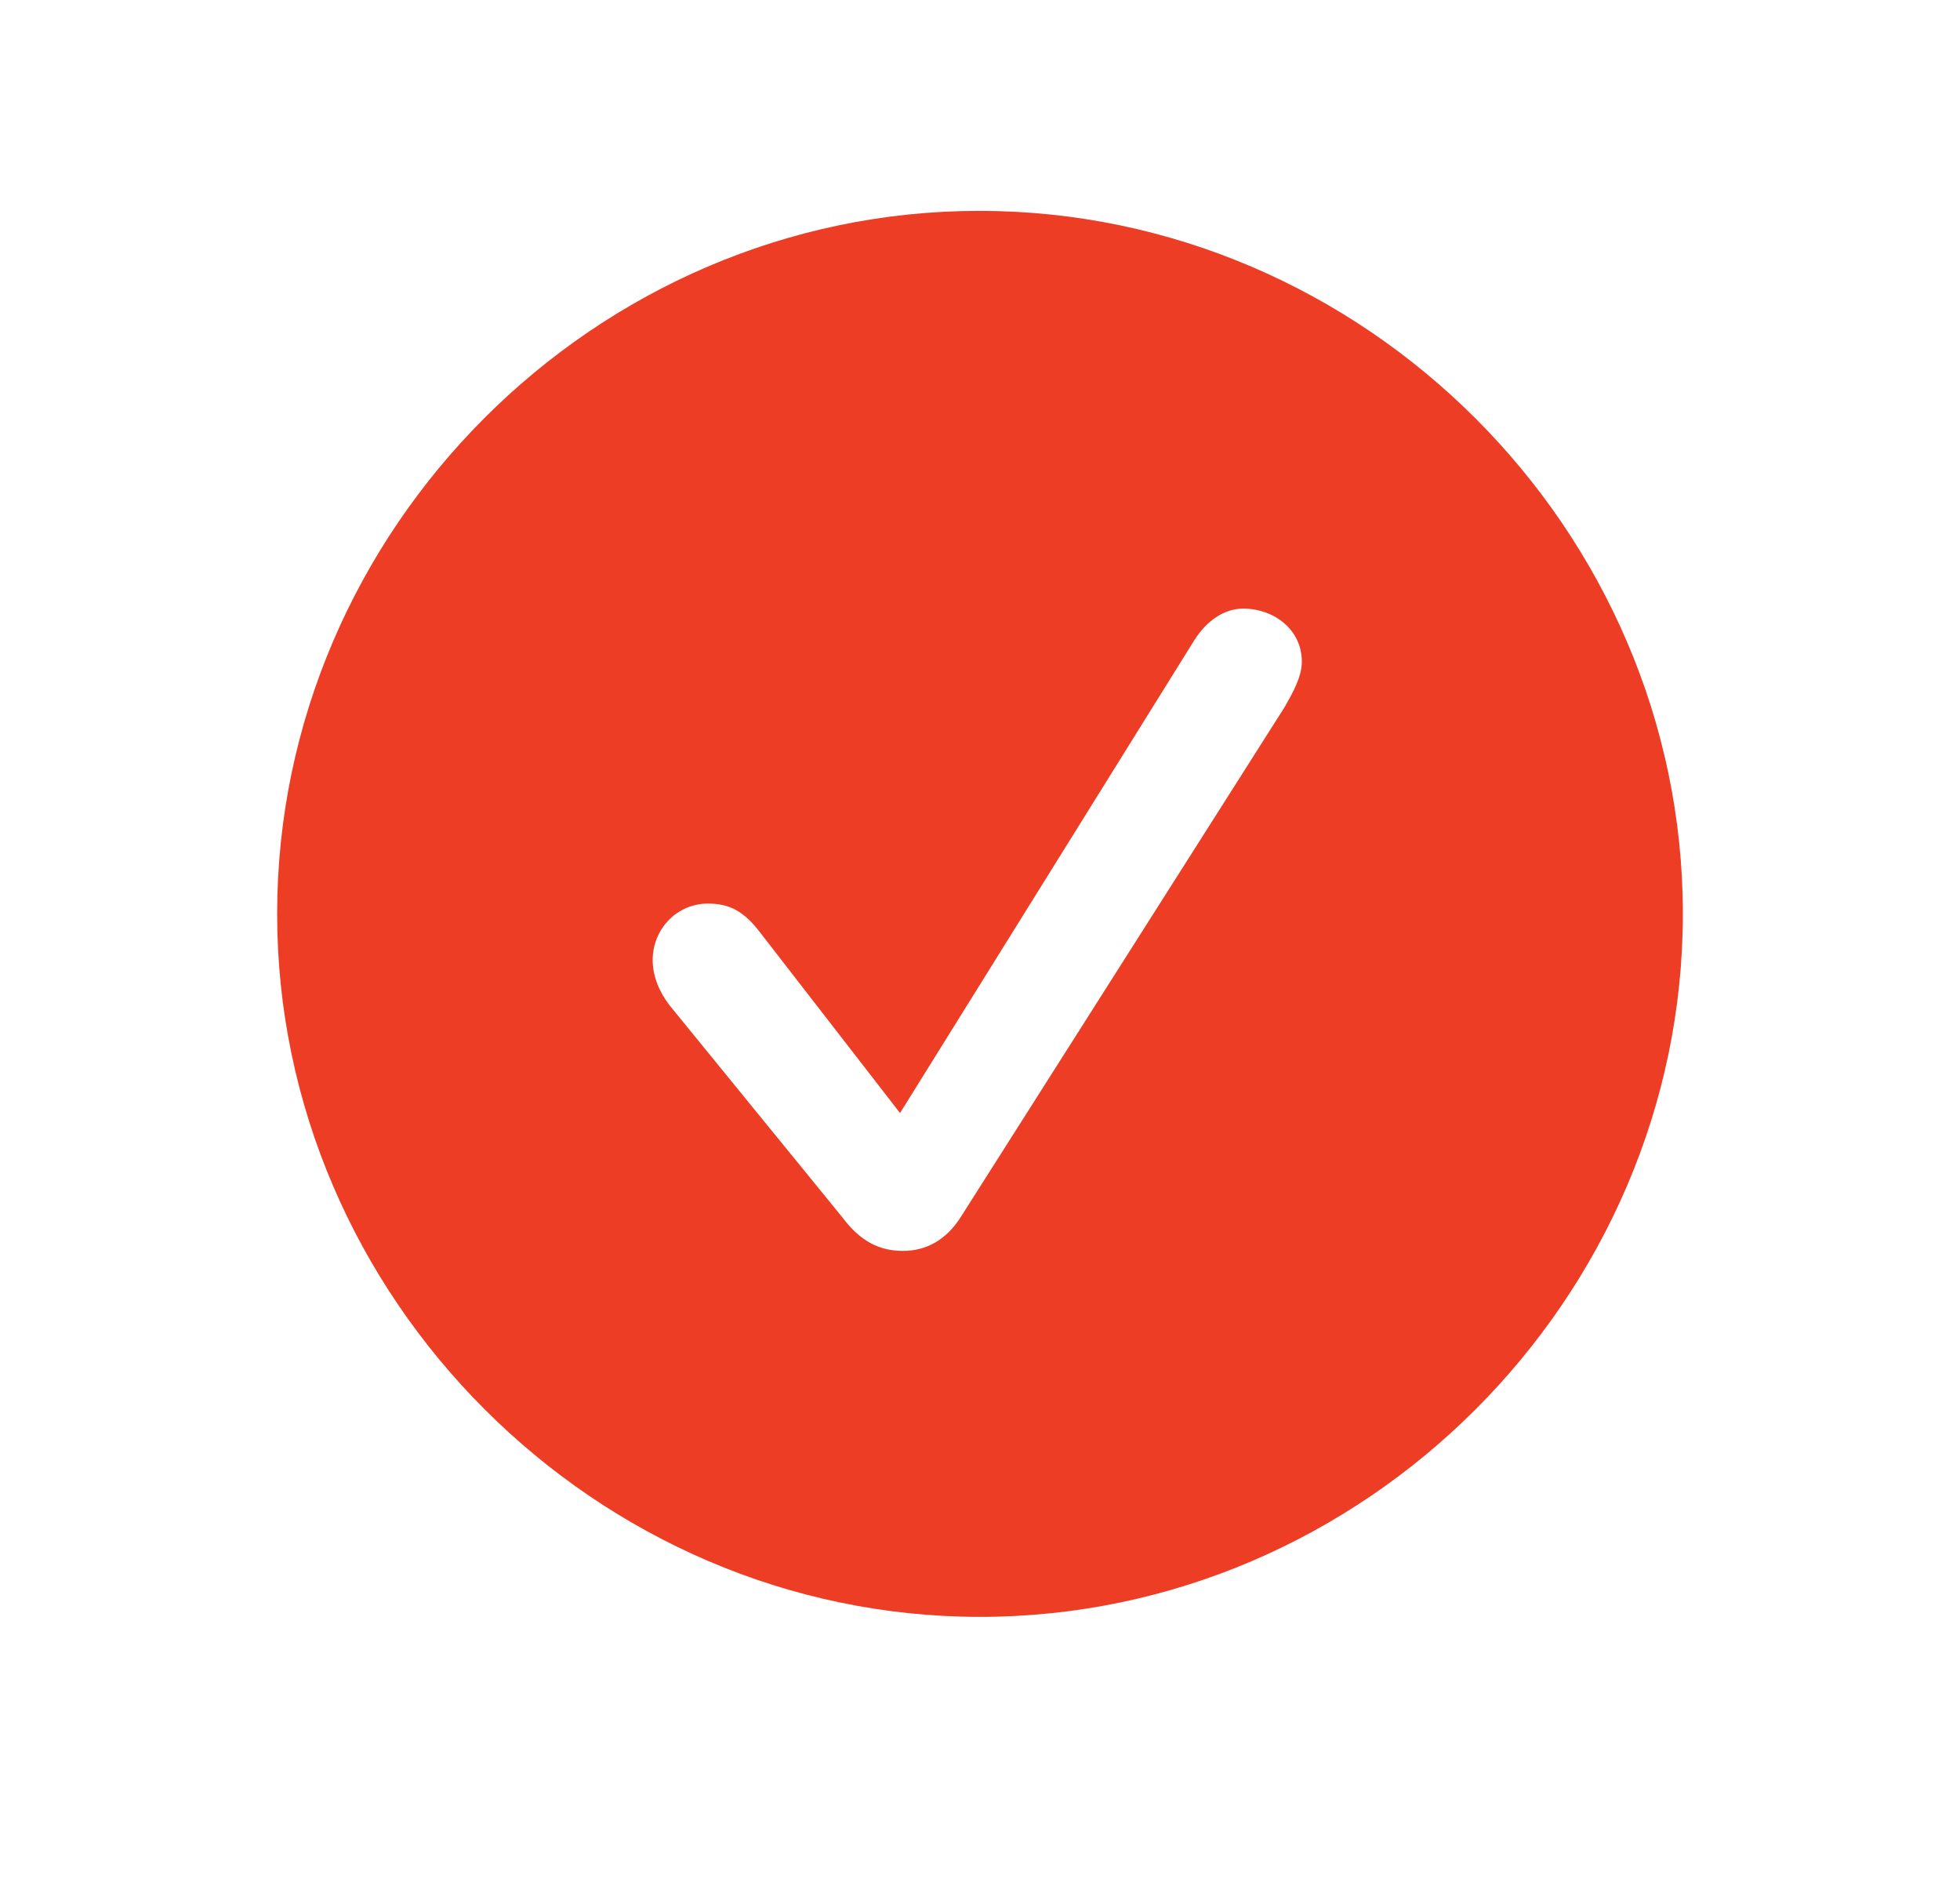
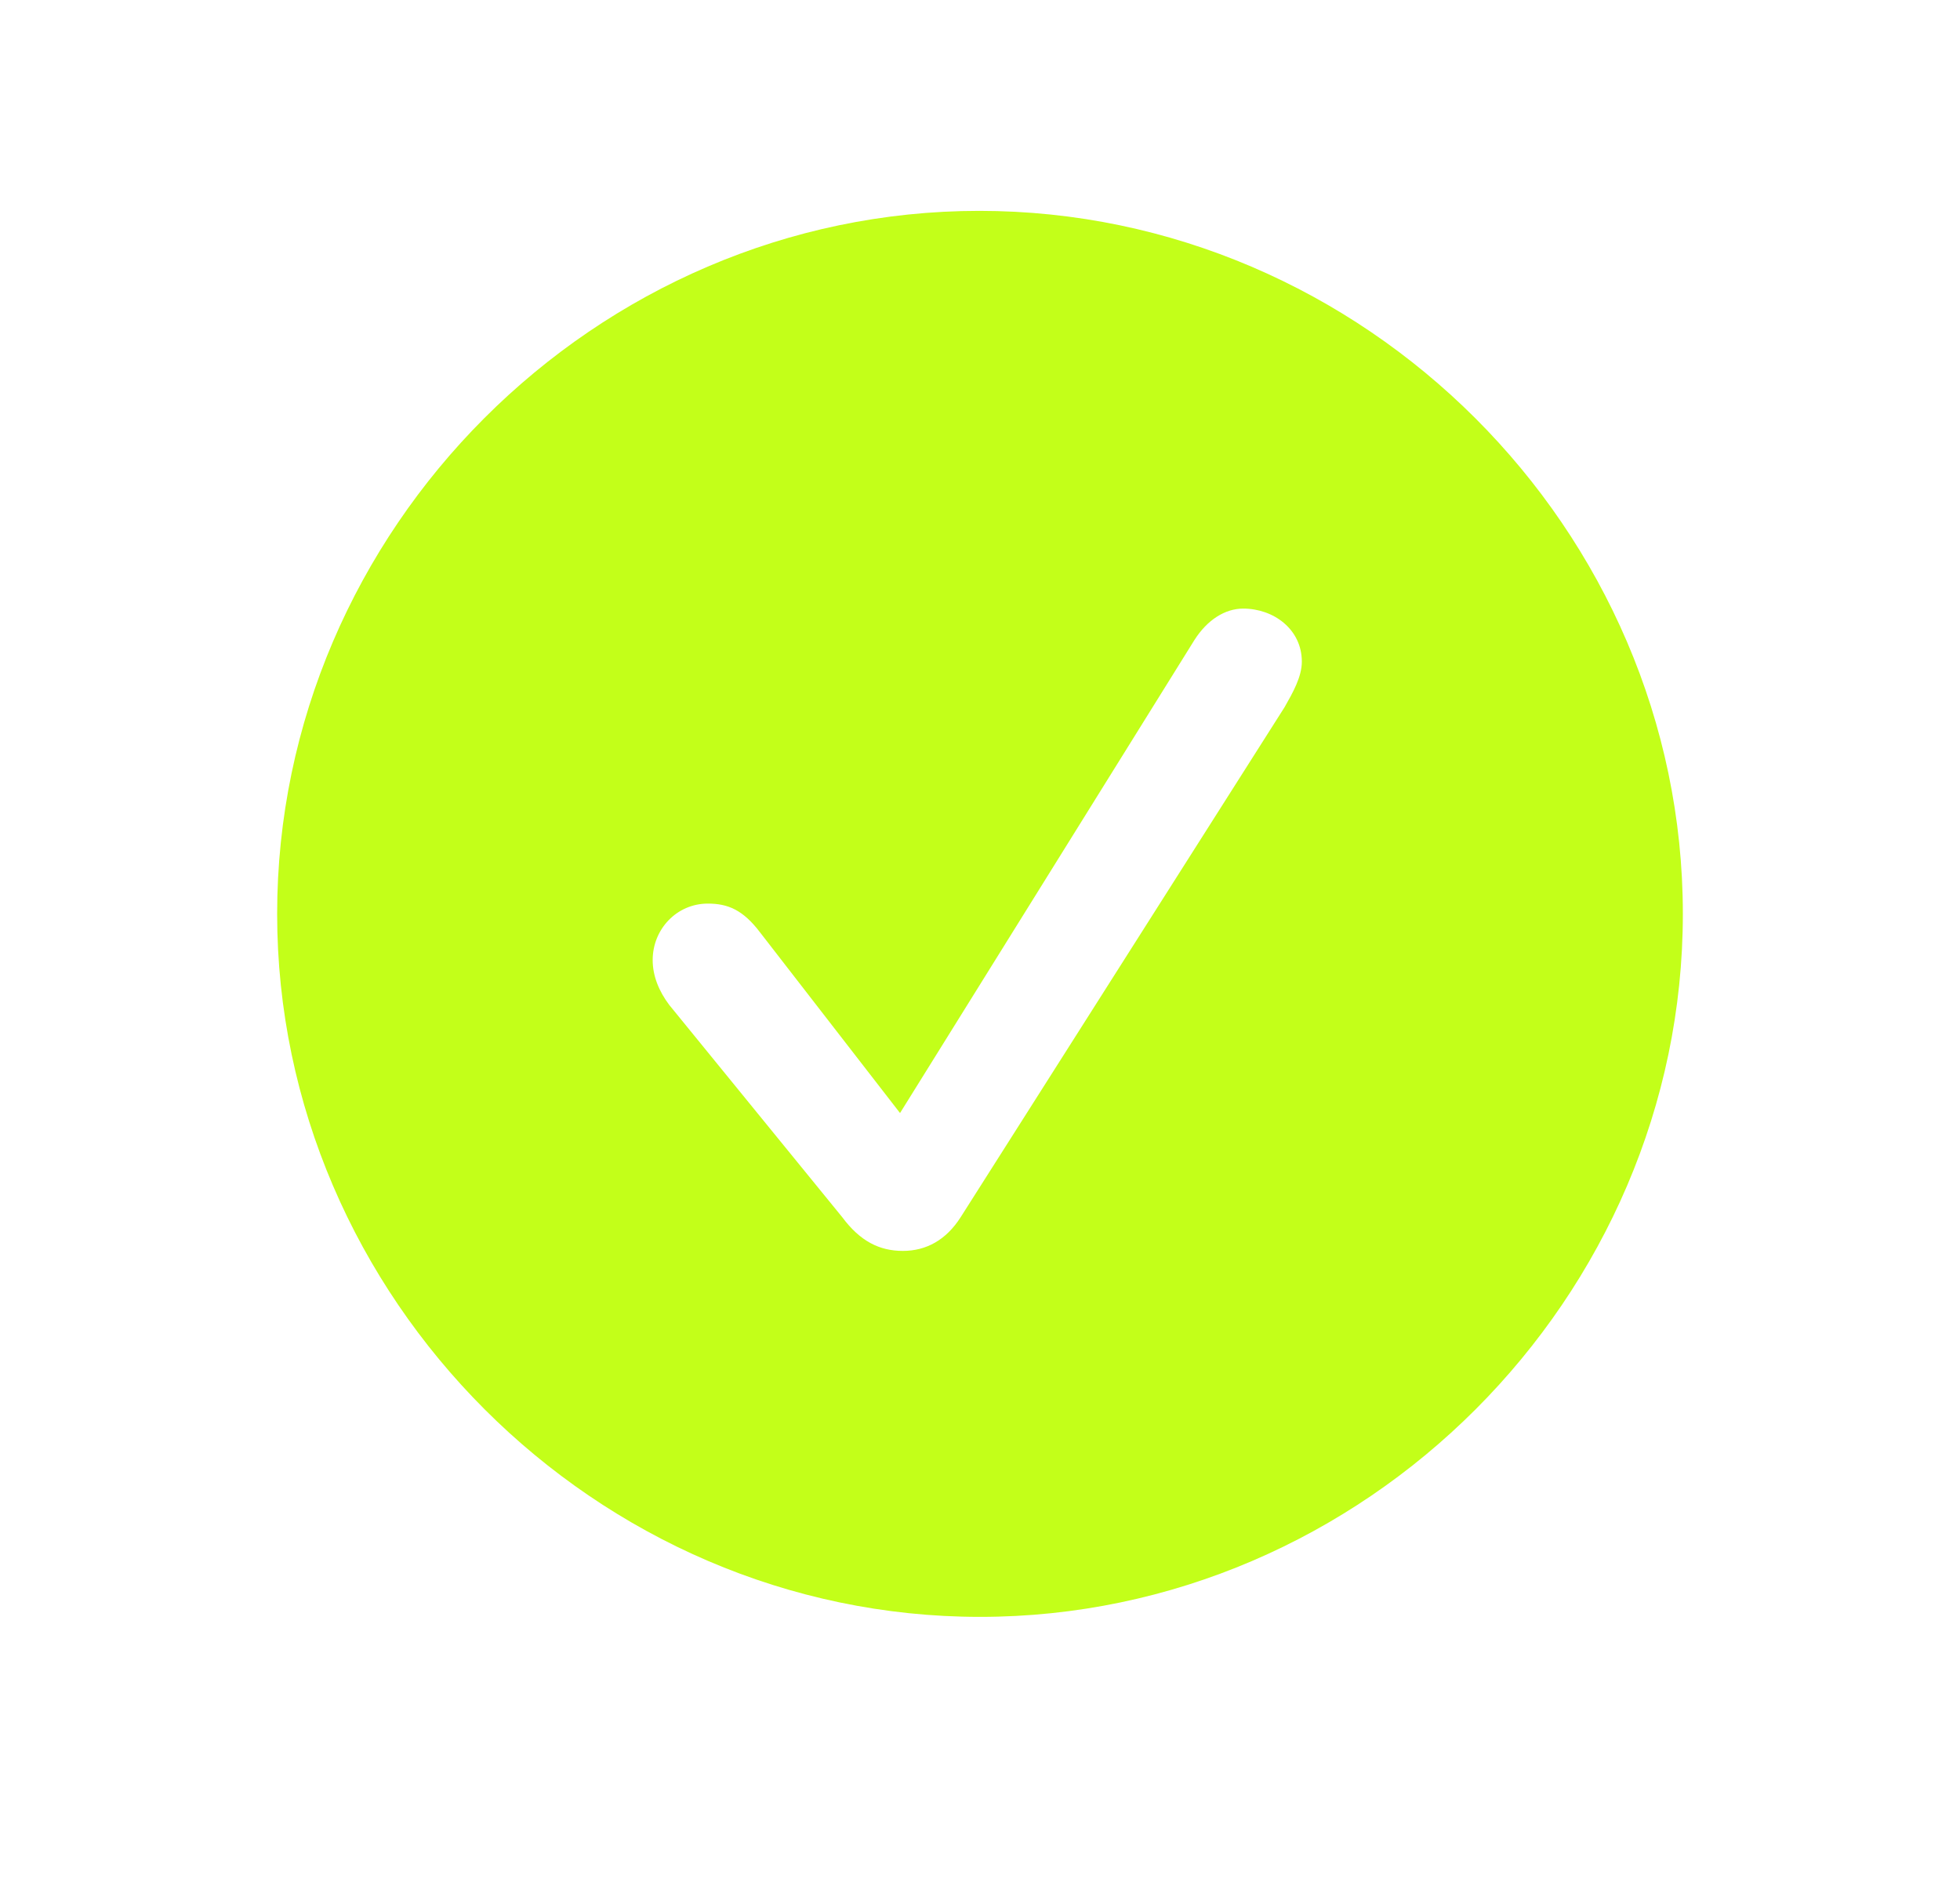
<svg xmlns="http://www.w3.org/2000/svg" width="25" height="24" viewBox="0 0 25 24" fill="none">
-   <path d="M12.5 20.619C17.404 20.619 21.465 16.55 21.465 11.654C21.465 6.75 17.395 2.689 12.491 2.689C7.596 2.689 3.535 6.75 3.535 11.654C3.535 16.55 7.604 20.619 12.5 20.619ZM11.516 15.952C11.217 15.952 10.971 15.829 10.742 15.521L8.536 12.815C8.404 12.639 8.325 12.445 8.325 12.243C8.325 11.848 8.633 11.523 9.028 11.523C9.283 11.523 9.477 11.602 9.696 11.892L11.48 14.194L15.233 8.165C15.4 7.901 15.629 7.761 15.857 7.761C16.244 7.761 16.605 8.024 16.605 8.438C16.605 8.631 16.49 8.833 16.385 9.018L12.254 15.521C12.069 15.812 11.815 15.952 11.516 15.952Z" fill="#ED3D25" />
+   <path d="M12.5 20.619C17.404 20.619 21.465 16.55 21.465 11.654C21.465 6.75 17.395 2.689 12.491 2.689C7.596 2.689 3.535 6.75 3.535 11.654C3.535 16.55 7.604 20.619 12.5 20.619ZM11.516 15.952C11.217 15.952 10.971 15.829 10.742 15.521L8.536 12.815C8.404 12.639 8.325 12.445 8.325 12.243C8.325 11.848 8.633 11.523 9.028 11.523C9.283 11.523 9.477 11.602 9.696 11.892L11.48 14.194L15.233 8.165C15.4 7.901 15.629 7.761 15.857 7.761C16.244 7.761 16.605 8.024 16.605 8.438C16.605 8.631 16.49 8.833 16.385 9.018L12.254 15.521C12.069 15.812 11.815 15.952 11.516 15.952Z" fill="#C3FF19" />
</svg>
